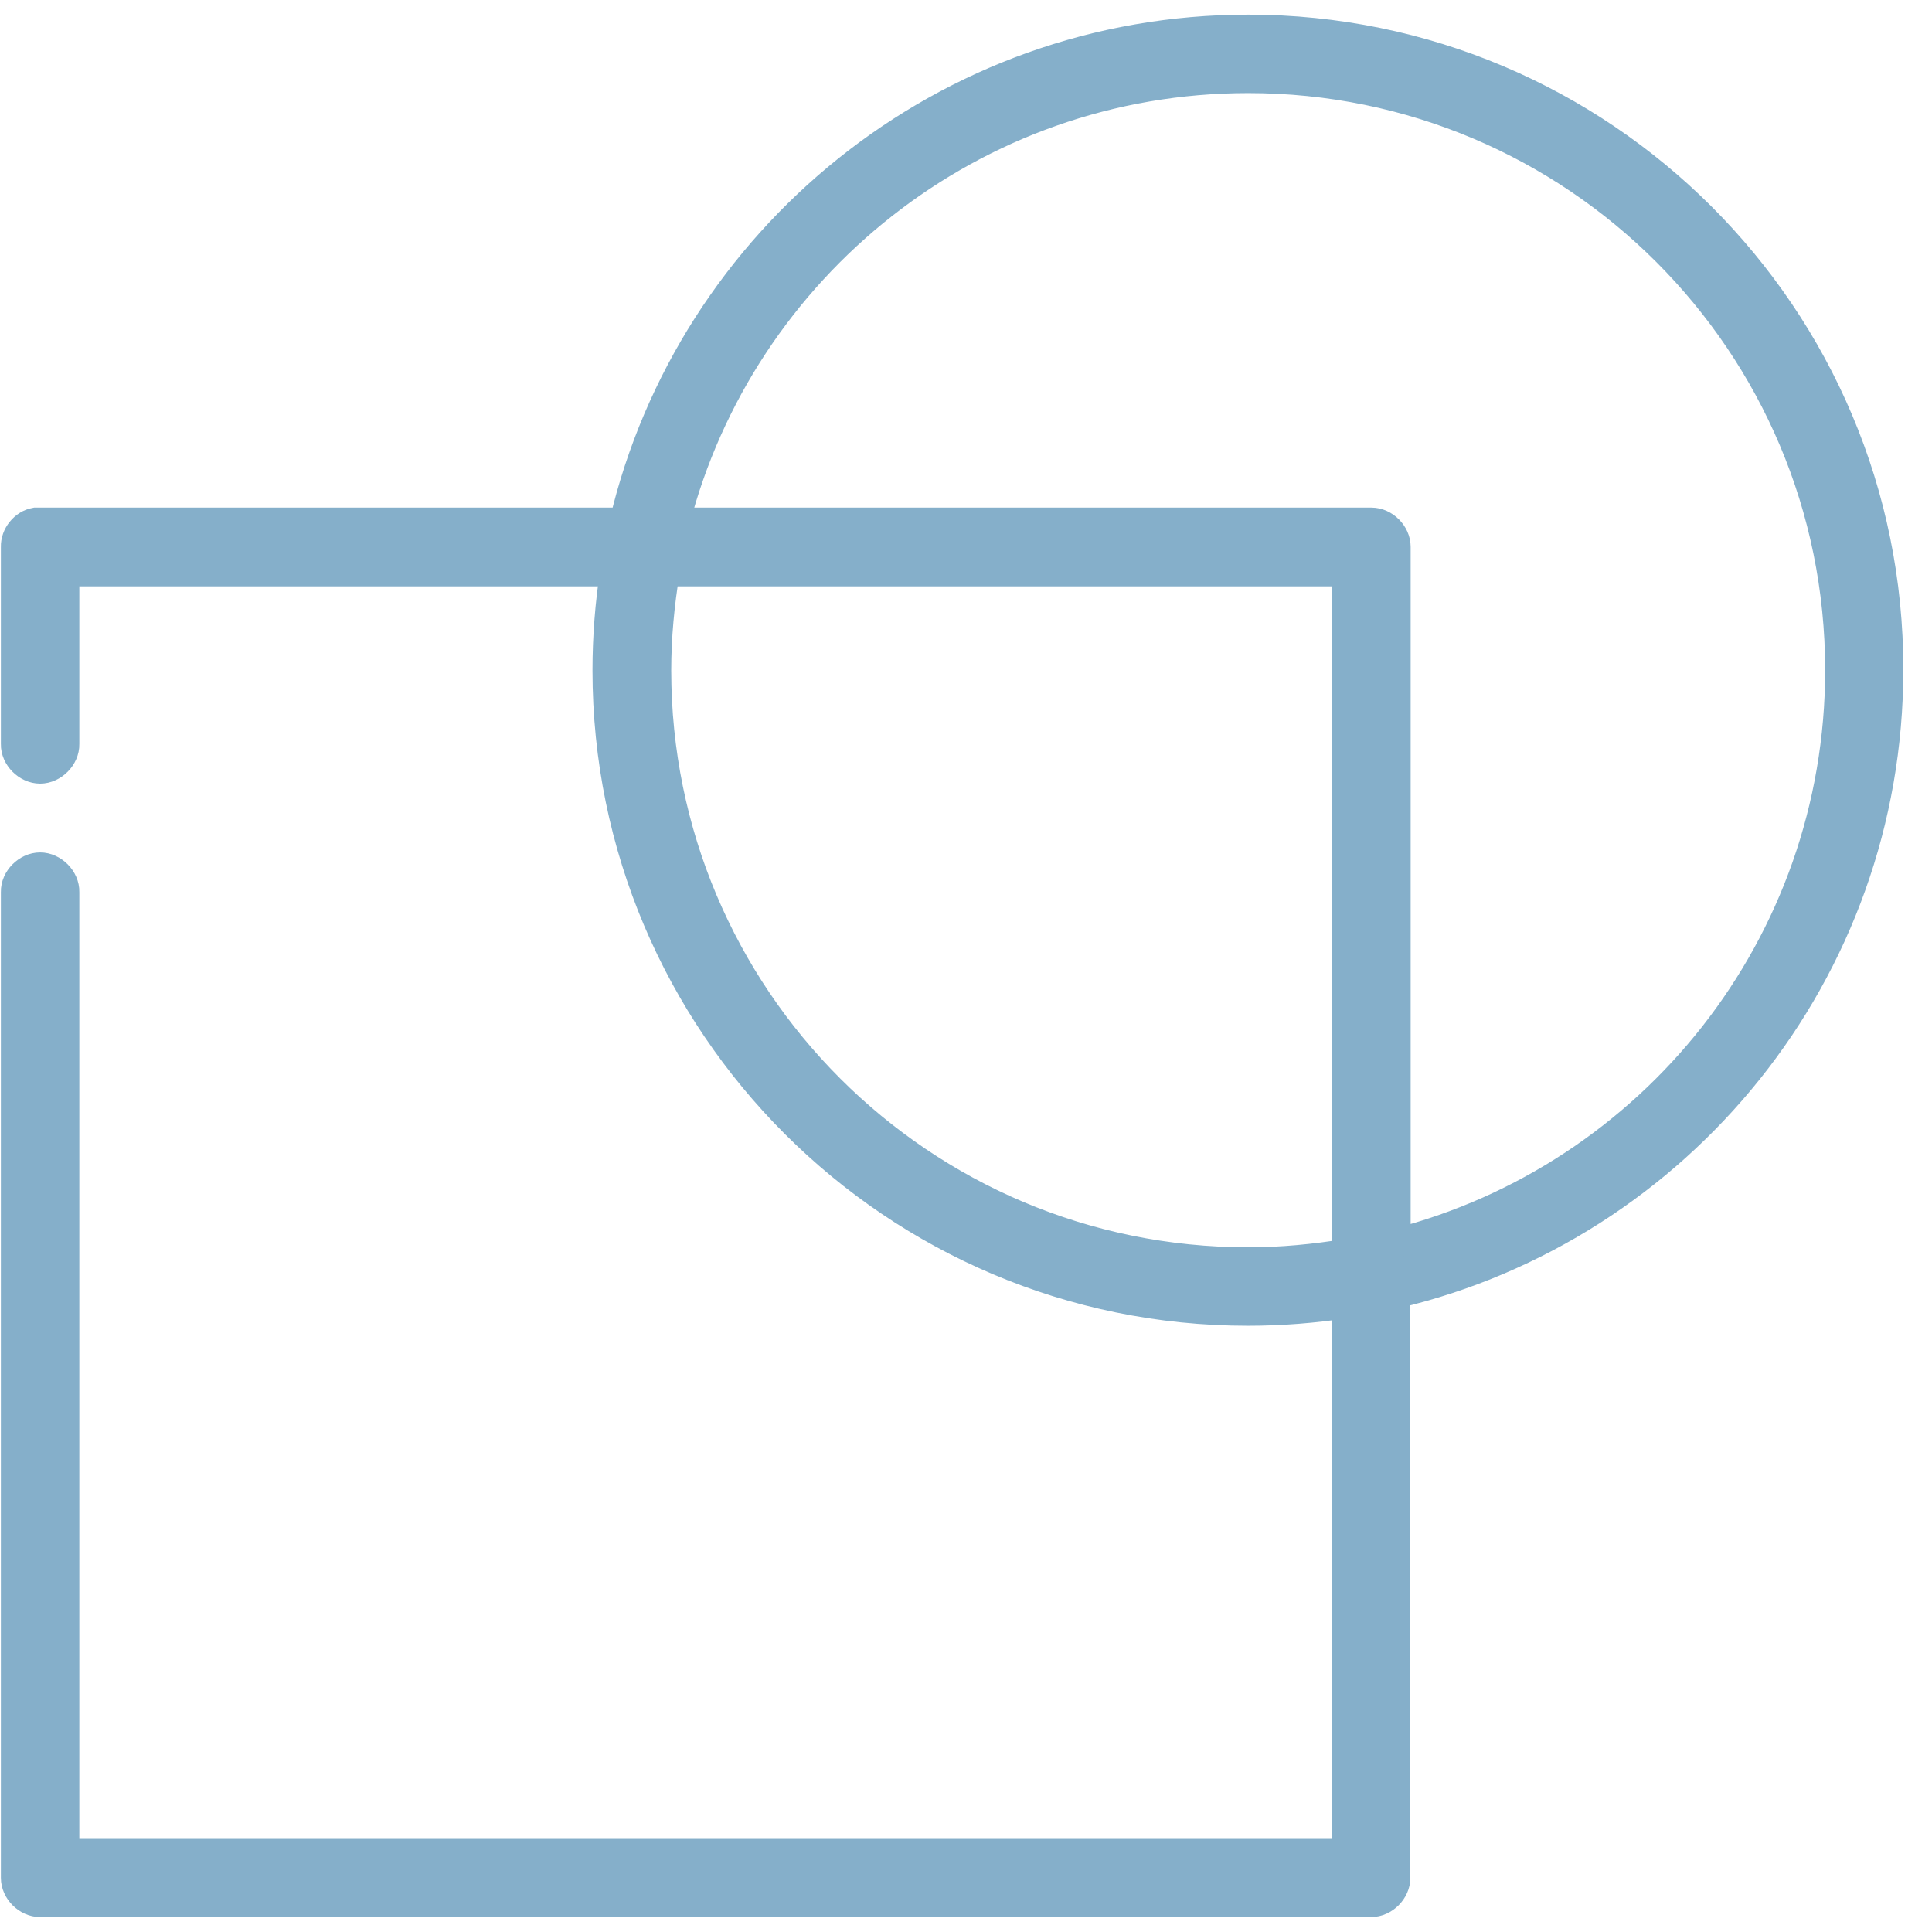
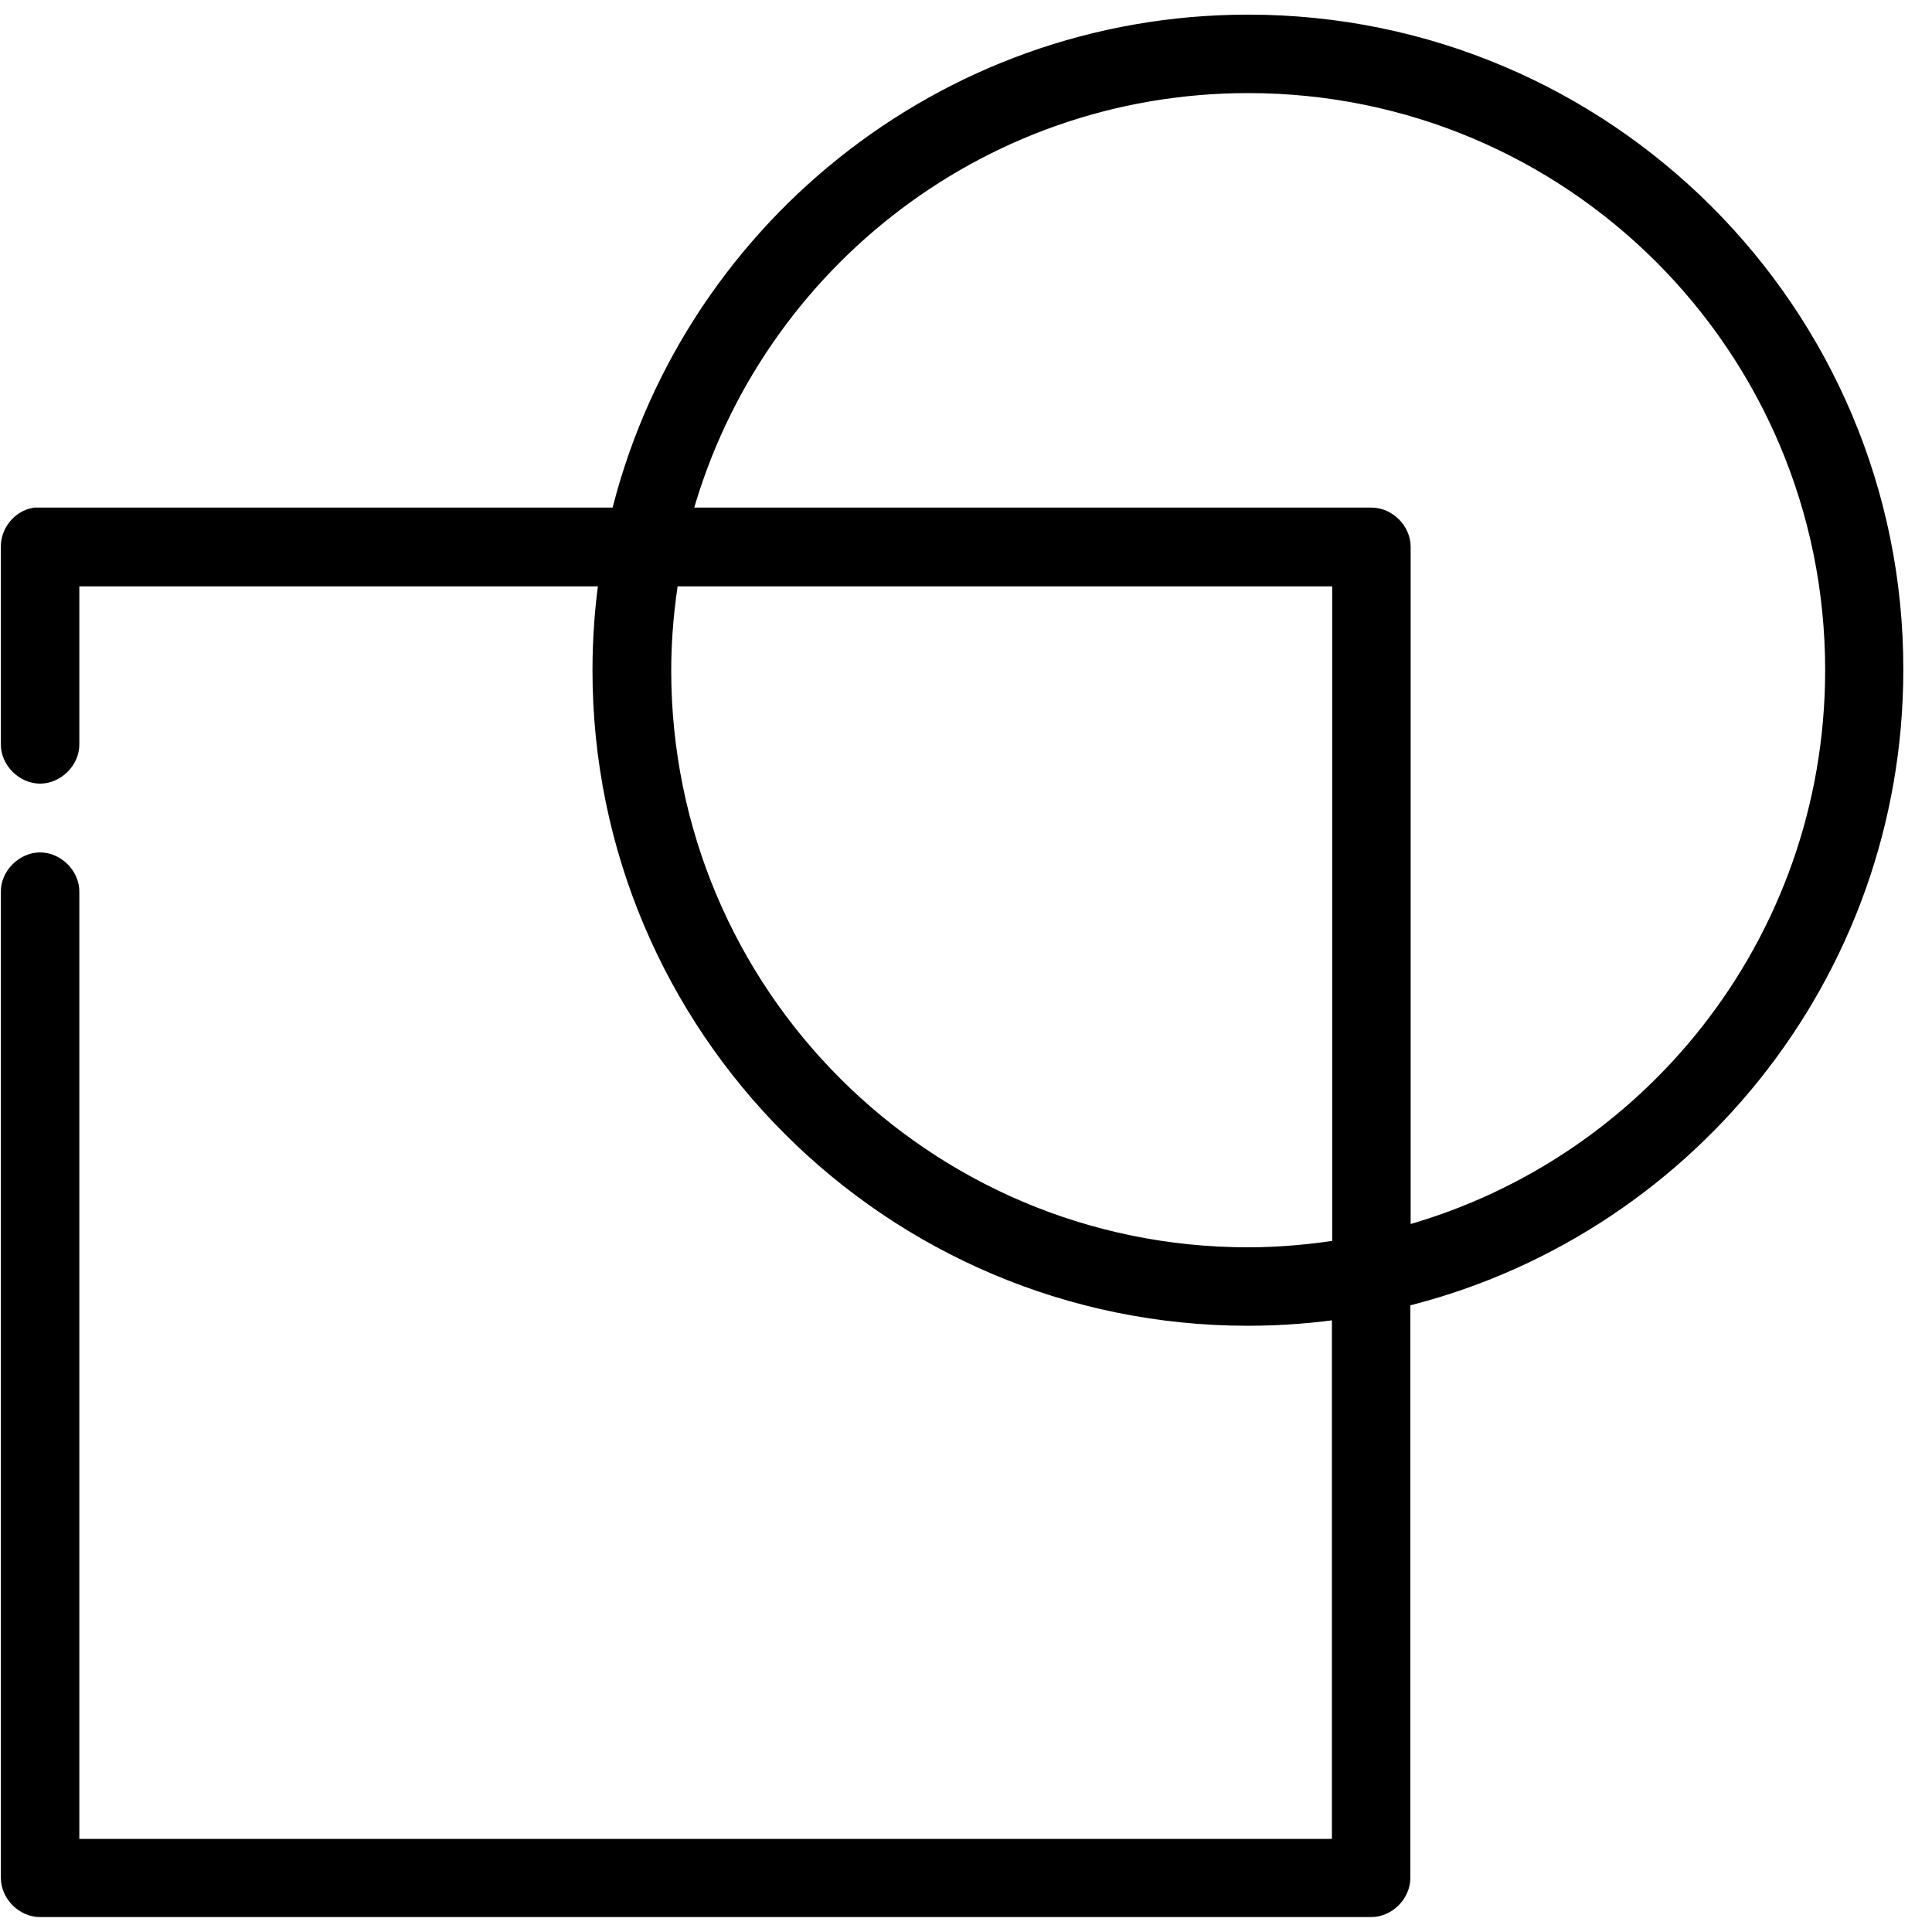
<svg xmlns="http://www.w3.org/2000/svg" width="66" height="66" viewBox="0 0 66 66" fill="none">
  <g id="workshops">
-     <path d="M42.64 1C32.29 1 23.6 8.19 21.32 17.84C14.62 17.84 7.9 17.84 1.21 17.84C0.82 17.91 0.52 18.29 0.53 18.68V25.42C0.52 25.86 0.93 26.27 1.37 26.27C1.81 26.27 2.22 25.86 2.21 25.42V19.53H21C20.83 20.62 20.74 21.76 20.74 22.9C20.74 34.98 30.55 44.79 42.63 44.79C43.77 44.79 44.9 44.7 46 44.53V63.32H2.21V30.47C2.22 30.03 1.81 29.62 1.37 29.62C0.93 29.62 0.52 30.03 0.53 30.47V64.15C0.53 64.59 0.93 64.99 1.37 64.99H46.84C47.28 64.99 47.68 64.59 47.68 64.15V44.2C57.33 41.92 64.52 33.23 64.52 22.88C64.54 10.81 54.73 1 42.64 1ZM42.64 2.68C53.81 2.68 62.85 11.72 62.85 22.89C62.85 32.32 56.42 40.23 47.69 42.47V18.68C47.69 18.24 47.29 17.84 46.85 17.84H23.06C25.31 9.12 33.22 2.68 42.64 2.68ZM22.72 19.53H46.01V42.82C44.91 43 43.79 43.11 42.64 43.11C31.47 43.11 22.43 34.07 22.43 22.9C22.43 21.75 22.54 20.62 22.72 19.53Z" fill="#85AFCA" stroke="#85AFCA" stroke-miterlimit="10" />
+     <path d="M42.64 1C32.29 1 23.6 8.19 21.32 17.84C14.62 17.84 7.9 17.84 1.21 17.84C0.82 17.91 0.52 18.29 0.53 18.68V25.42C0.52 25.86 0.93 26.27 1.37 26.27C1.81 26.27 2.22 25.86 2.21 25.42V19.53H21C20.83 20.62 20.74 21.76 20.74 22.9C20.74 34.98 30.55 44.79 42.63 44.79C43.77 44.79 44.9 44.7 46 44.53V63.32H2.21V30.47C2.22 30.03 1.81 29.62 1.37 29.62C0.93 29.62 0.52 30.03 0.53 30.47V64.15C0.53 64.59 0.93 64.99 1.37 64.99H46.84C47.28 64.99 47.68 64.59 47.68 64.15V44.2C57.33 41.92 64.52 33.23 64.52 22.88C64.54 10.81 54.73 1 42.64 1ZM42.64 2.68C53.81 2.68 62.85 11.72 62.85 22.89C62.85 32.32 56.42 40.23 47.69 42.47V18.68C47.69 18.24 47.29 17.84 46.85 17.84H23.06C25.31 9.12 33.22 2.68 42.64 2.68ZM22.72 19.53H46.01V42.82C44.91 43 43.79 43.11 42.64 43.11C31.47 43.11 22.43 34.07 22.43 22.9C22.43 21.75 22.54 20.62 22.72 19.53Z" fill="currentColor" stroke="currentColor" stroke-miterlimit="10" />
  </g>
</svg>
